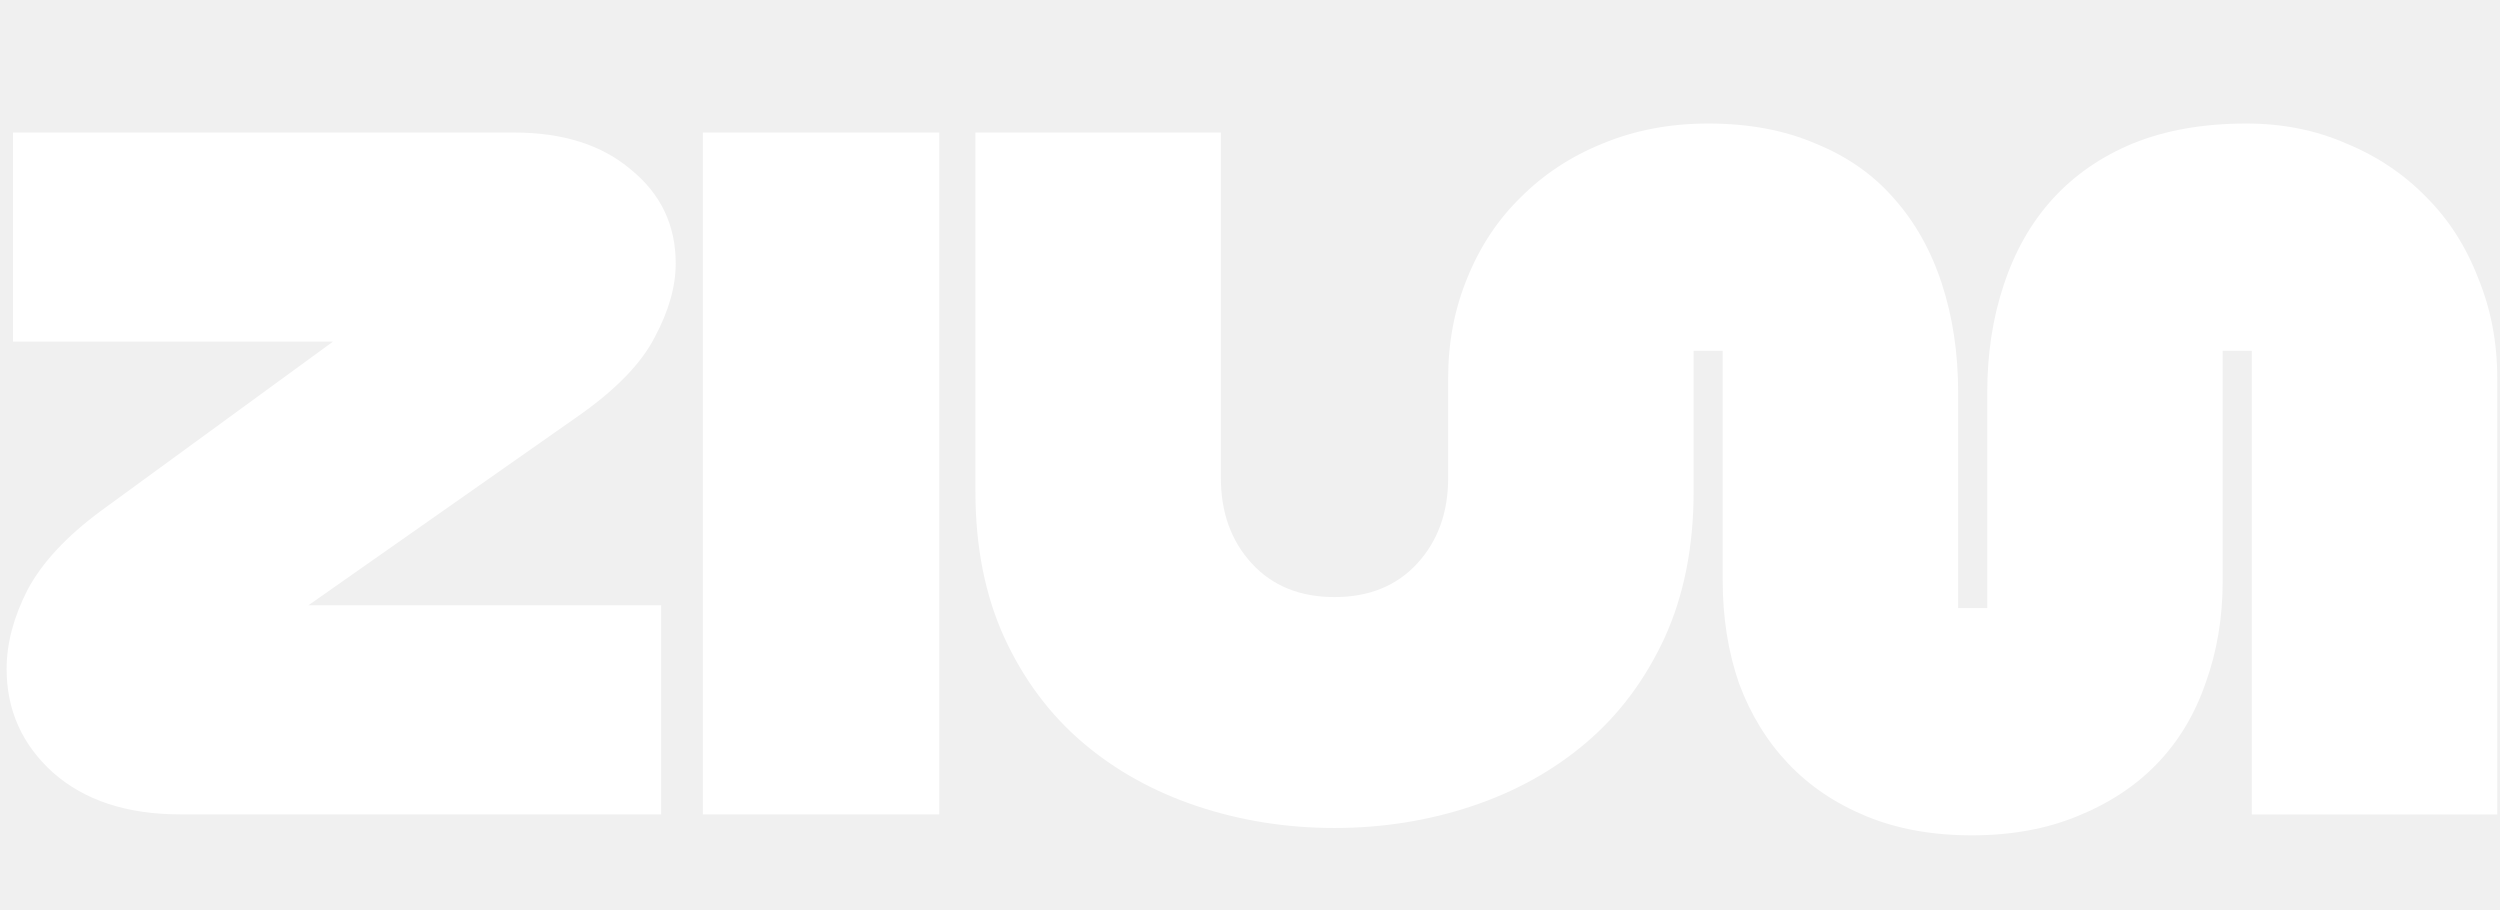
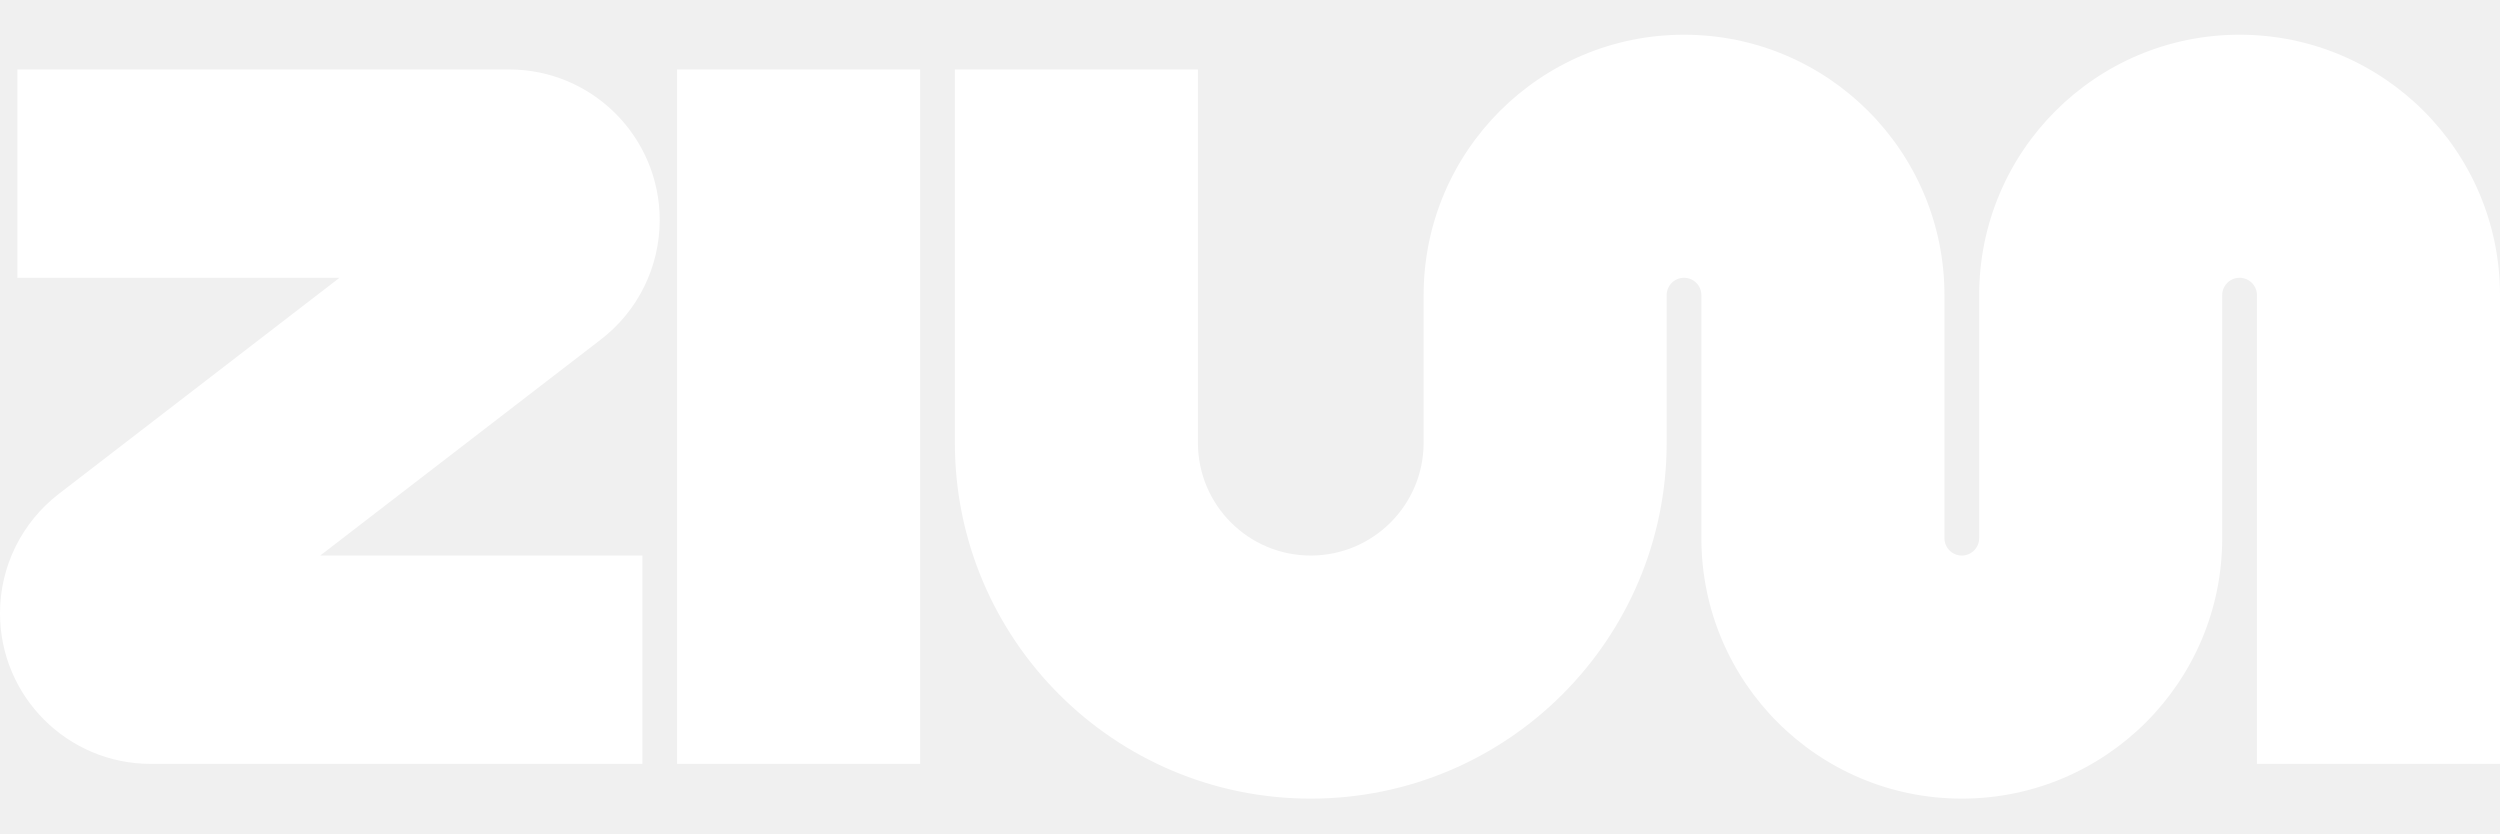
- <svg xmlns="http://www.w3.org/2000/svg" viewBox="0 0 88 32" fill="none">
-   <path d="M77.631 24.06C78.036 22.951 78.239 21.745 78.239 20.444V12.348H79.263V28.668H87.903V13.308C87.903 12.049 87.679 10.876 87.231 9.788C86.804 8.679 86.196 7.729 85.407 6.94C84.617 6.129 83.679 5.5 82.591 5.052C81.524 4.583 80.351 4.348 79.071 4.348C77.556 4.348 76.223 4.583 75.071 5.052C73.94 5.521 72.991 6.183 72.223 7.036C71.476 7.868 70.911 8.871 70.527 10.044C70.143 11.196 69.951 12.455 69.951 13.82V21.404H68.927V13.82C68.927 12.433 68.735 11.153 68.351 9.98C67.967 8.807 67.401 7.804 66.655 6.972C65.929 6.14 65.012 5.5 63.903 5.052C62.815 4.583 61.556 4.348 60.127 4.348C58.783 4.348 57.545 4.583 56.415 5.052C55.305 5.5 54.345 6.129 53.535 6.94C52.724 7.729 52.095 8.679 51.647 9.788C51.199 10.876 50.975 12.049 50.975 13.308V16.826C50.975 18.041 50.612 19.044 49.887 19.834C49.161 20.623 48.191 21.017 46.975 21.017C45.759 21.017 44.788 20.623 44.063 19.834C43.337 19.044 42.975 18.041 42.975 16.826V4.665H34.335V17.305C34.335 19.247 34.676 20.964 35.359 22.457C36.041 23.93 36.959 25.156 38.111 26.137C39.263 27.119 40.607 27.866 42.143 28.378C43.679 28.89 45.289 29.145 46.975 29.145C48.66 29.145 50.271 28.89 51.807 28.378C53.343 27.866 54.687 27.119 55.839 26.137C56.991 25.156 57.908 23.93 58.591 22.457C59.273 20.964 59.615 19.247 59.615 17.305L59.615 12.348H60.639V20.444C60.639 21.745 60.831 22.951 61.215 24.06C61.62 25.148 62.196 26.087 62.943 26.876C63.689 27.665 64.607 28.284 65.695 28.732C66.783 29.18 68.02 29.404 69.407 29.404C70.793 29.404 72.031 29.18 73.119 28.732C74.228 28.284 75.156 27.676 75.903 26.908C76.671 26.119 77.247 25.169 77.631 24.06Z" fill="white" />
-   <path d="M1.865 27.194C2.975 28.175 4.468 28.666 6.345 28.666H23.273V21.305H10.857L20.393 14.617C21.695 13.7 22.58 12.783 23.049 11.866C23.54 10.948 23.785 10.084 23.785 9.273C23.785 7.929 23.263 6.831 22.217 5.977C21.193 5.103 19.817 4.665 18.089 4.665H0.457V12.025H11.721L3.561 17.977C2.345 18.873 1.481 19.802 0.969 20.762C0.479 21.721 0.233 22.649 0.233 23.546C0.233 24.996 0.777 26.212 1.865 27.194Z" fill="white" />
-   <path d="M24.741 28.666H33.061V4.665H24.741V28.666Z" fill="white" />
+ <svg xmlns="http://www.w3.org/2000/svg" viewBox="0 0 96 32" fill="none">
+   <path fill-rule="evenodd" clip-rule="evenodd" d="M0.667 2.667H19.547C22.742 2.667 25.333 5.258 25.333 8.453C25.333 10.242 24.501 11.947 23.065 13.043L12.296 21.333H24.667V29.333H5.787C2.591 29.333 0 26.742 0 23.547C0 21.728 0.855 20.049 2.254 18.968L13.037 10.667H0.667V2.667Z" fill="white" />
+   <path fill-rule="evenodd" clip-rule="evenodd" d="M26 29.333V2.667H35.333V29.333H26Z" fill="white" />
+   <path fill-rule="evenodd" clip-rule="evenodd" d="M64.667 10.667C64.299 10.667 64 10.965 64 11.333V17C64 24.548 57.881 30.667 50.333 30.667C42.785 30.667 36.667 24.548 36.667 17V2.667H46V17C46 19.393 47.94 21.333 50.333 21.333C52.727 21.333 54.667 19.393 54.667 17V11.333C54.667 5.811 59.144 1.333 64.667 1.333C70.189 1.333 74.667 5.811 74.667 11.333V20.667C74.667 21.035 74.965 21.333 75.333 21.333C75.701 21.333 76 21.035 76 20.667V11.333C76 5.811 80.477 1.333 86 1.333C91.523 1.333 96 5.811 96 11.333V29.333H86.667V11.333C86.667 10.965 86.368 10.667 86 10.667C85.632 10.667 85.333 10.965 85.333 11.333V20.667C85.333 26.19 80.856 30.667 75.333 30.667C69.811 30.667 65.333 26.19 65.333 20.667V11.333C65.333 10.965 65.035 10.667 64.667 10.667Z" fill="white" />
</svg>
